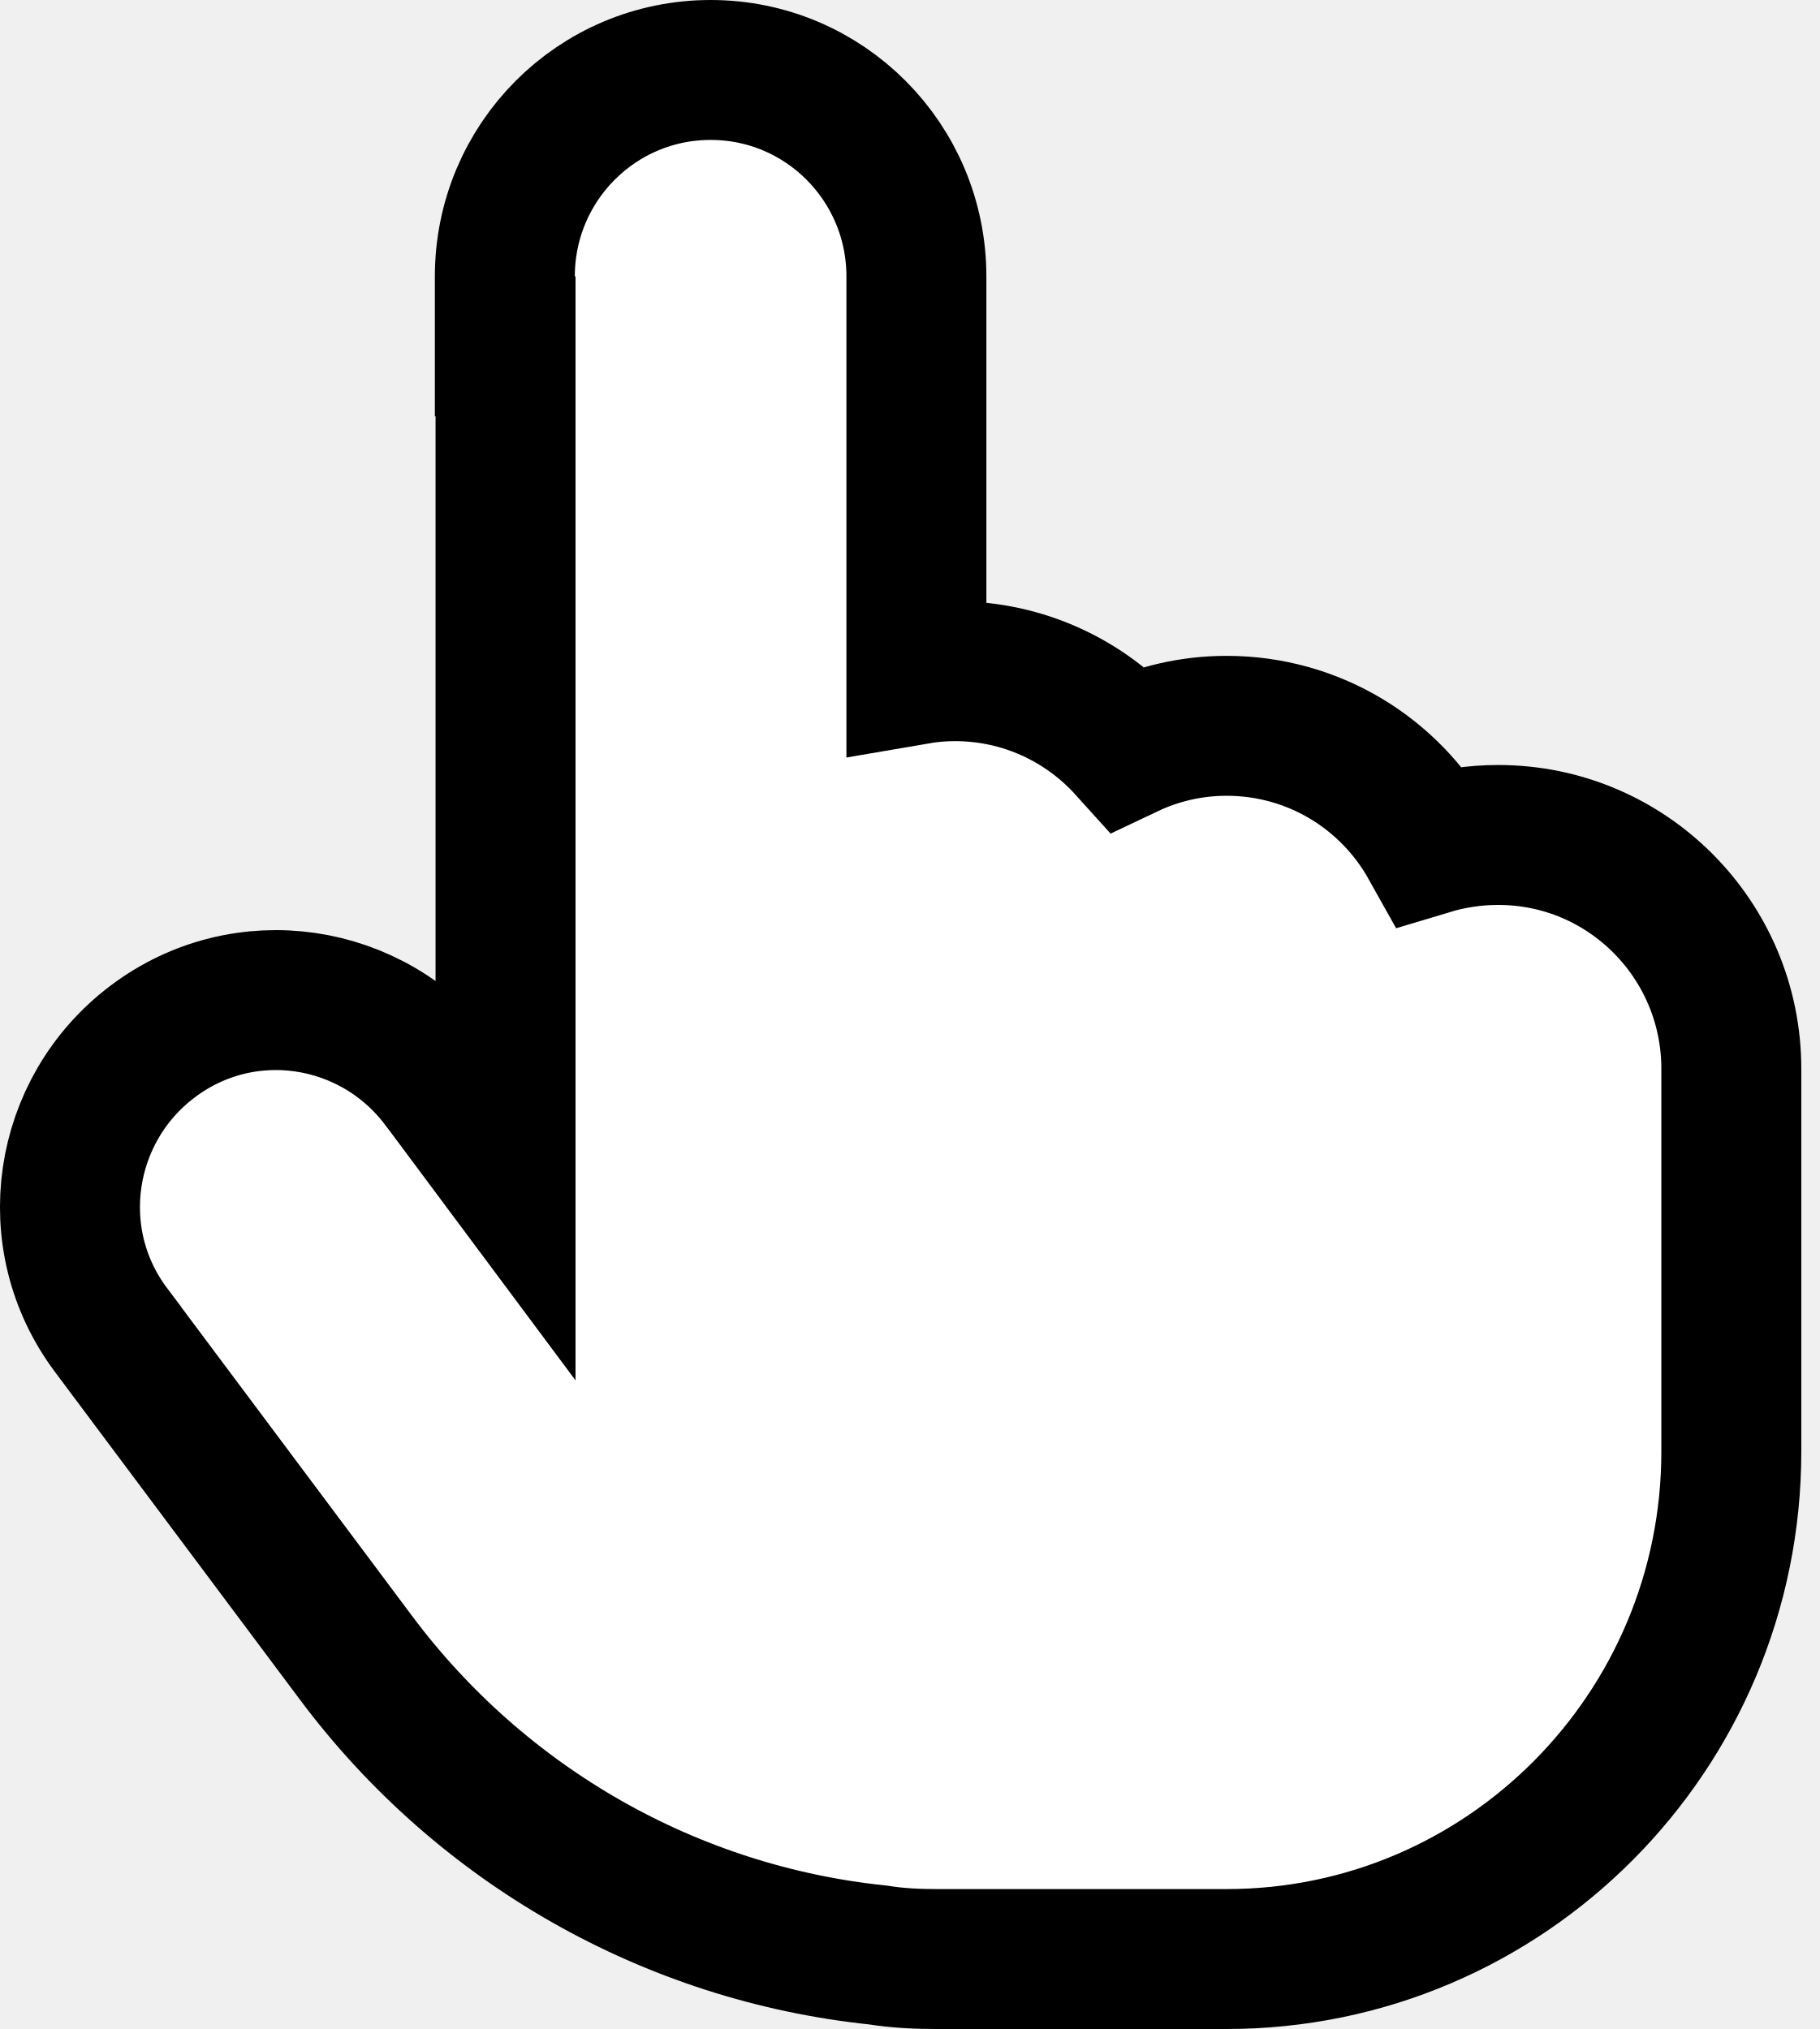
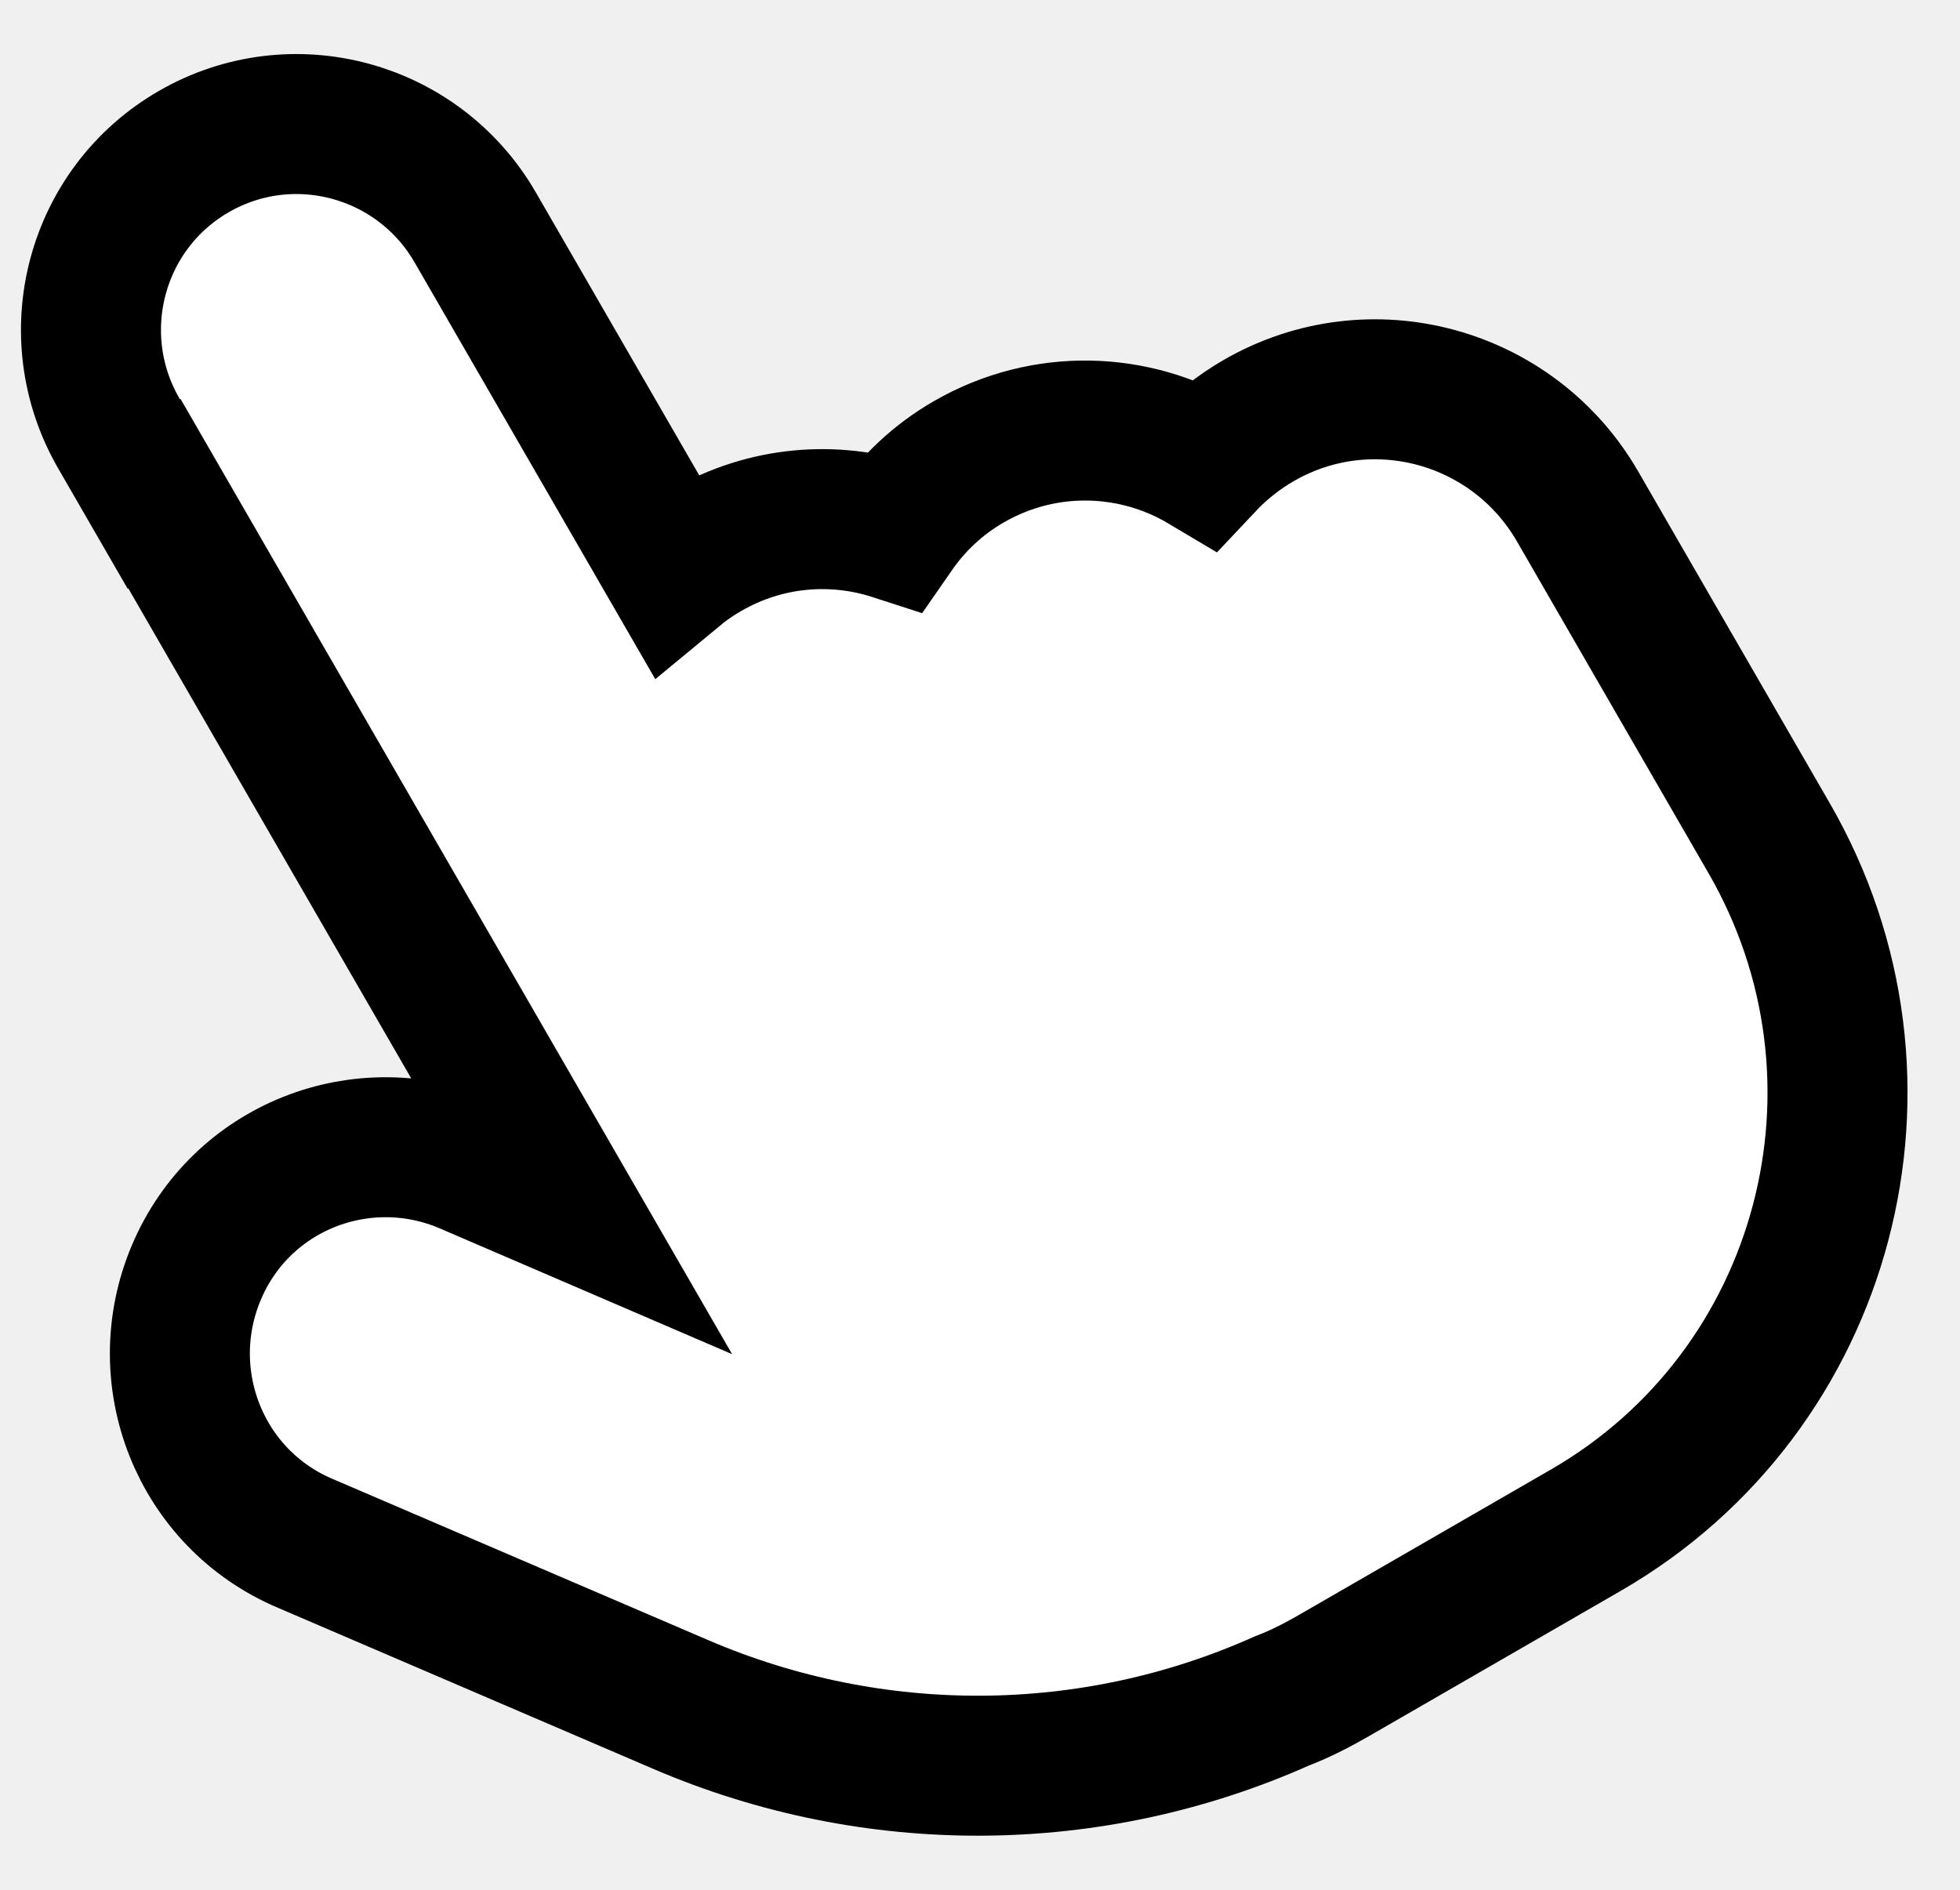
- <svg xmlns="http://www.w3.org/2000/svg" width="26" height="29" viewBox="0 0 26 29" fill="none">
-   <path d="M7.214 3.951V4.951H7.224V16.712L6.305 15.478L6.305 15.478L6.3 15.473C5.324 14.181 3.488 13.898 2.179 14.888C0.886 15.864 0.605 17.709 1.592 19.017C1.592 19.018 1.593 19.019 1.594 19.02L5.081 23.686C5.081 23.686 5.081 23.686 5.081 23.686C6.882 26.102 9.594 27.635 12.542 27.942C12.841 27.99 13.134 28 13.386 28H17.527C21.517 28 24.74 24.745 24.74 20.747V15.275C24.74 13.438 23.257 11.934 21.409 11.934C21.072 11.934 20.743 11.984 20.431 12.078C19.863 11.062 18.78 10.374 17.527 10.374C17.018 10.374 16.54 10.49 16.114 10.692C15.506 10.018 14.627 9.593 13.646 9.593C13.459 9.593 13.275 9.609 13.095 9.64V3.951C13.095 2.321 11.781 1 10.155 1C8.528 1 7.214 2.321 7.214 3.951Z" fill="white" stroke="black" stroke-width="2" />
+ <svg xmlns="http://www.w3.org/2000/svg" width="28" height="27" viewBox="0 0 28 27" fill="none">
+   <path d="M1.697 6.192L2.197 7.058L2.206 7.053L8.086 17.238L6.673 16.63L6.667 16.627C5.175 15.996 3.444 16.669 2.805 18.181C2.174 19.674 2.852 21.411 4.361 22.051C4.362 22.051 4.363 22.052 4.364 22.052L9.718 24.35C9.718 24.35 9.718 24.35 9.718 24.35C12.486 25.541 15.6 25.513 18.306 24.305C18.59 24.197 18.848 24.059 19.067 23.933L22.654 21.863C26.109 19.868 27.272 15.437 25.273 11.975L22.537 7.236C21.619 5.645 19.583 5.084 17.982 6.008C17.69 6.177 17.43 6.385 17.207 6.622C16.207 6.026 14.925 5.972 13.84 6.598C13.399 6.852 13.044 7.192 12.775 7.58C11.912 7.3 10.939 7.372 10.089 7.863C9.927 7.956 9.775 8.062 9.635 8.178L6.79 3.251C5.976 1.84 4.177 1.353 2.768 2.166C1.36 2.979 0.882 4.781 1.697 6.192Z" fill="white" />
+   <path d="M9.718 24.35L4.364 22.052C4.363 22.052 4.362 22.051 4.361 22.051C2.852 21.411 2.174 19.674 2.805 18.181C3.444 16.669 5.175 15.996 6.667 16.627L6.673 16.63L8.086 17.238L2.206 7.053L2.197 7.058L1.697 6.192C0.882 4.781 1.36 2.979 2.768 2.166C4.177 1.353 5.976 1.84 6.79 3.251L9.635 8.178C9.775 8.062 9.927 7.956 10.089 7.863C10.939 7.372 11.912 7.3 12.775 7.58C13.044 7.192 13.399 6.852 13.84 6.598C14.925 5.972 16.207 6.026 17.207 6.622C17.43 6.385 17.69 6.177 17.982 6.008C19.583 5.084 21.619 5.645 22.537 7.236L25.273 11.975C27.272 15.437 26.109 19.868 22.654 21.863L19.067 23.933C18.848 24.059 18.59 24.197 18.306 24.305C15.6 25.513 12.486 25.541 9.718 24.35ZM9.718 24.35C9.718 24.35 9.718 24.35 9.718 24.35Z" stroke="black" stroke-width="2" />
</svg>
